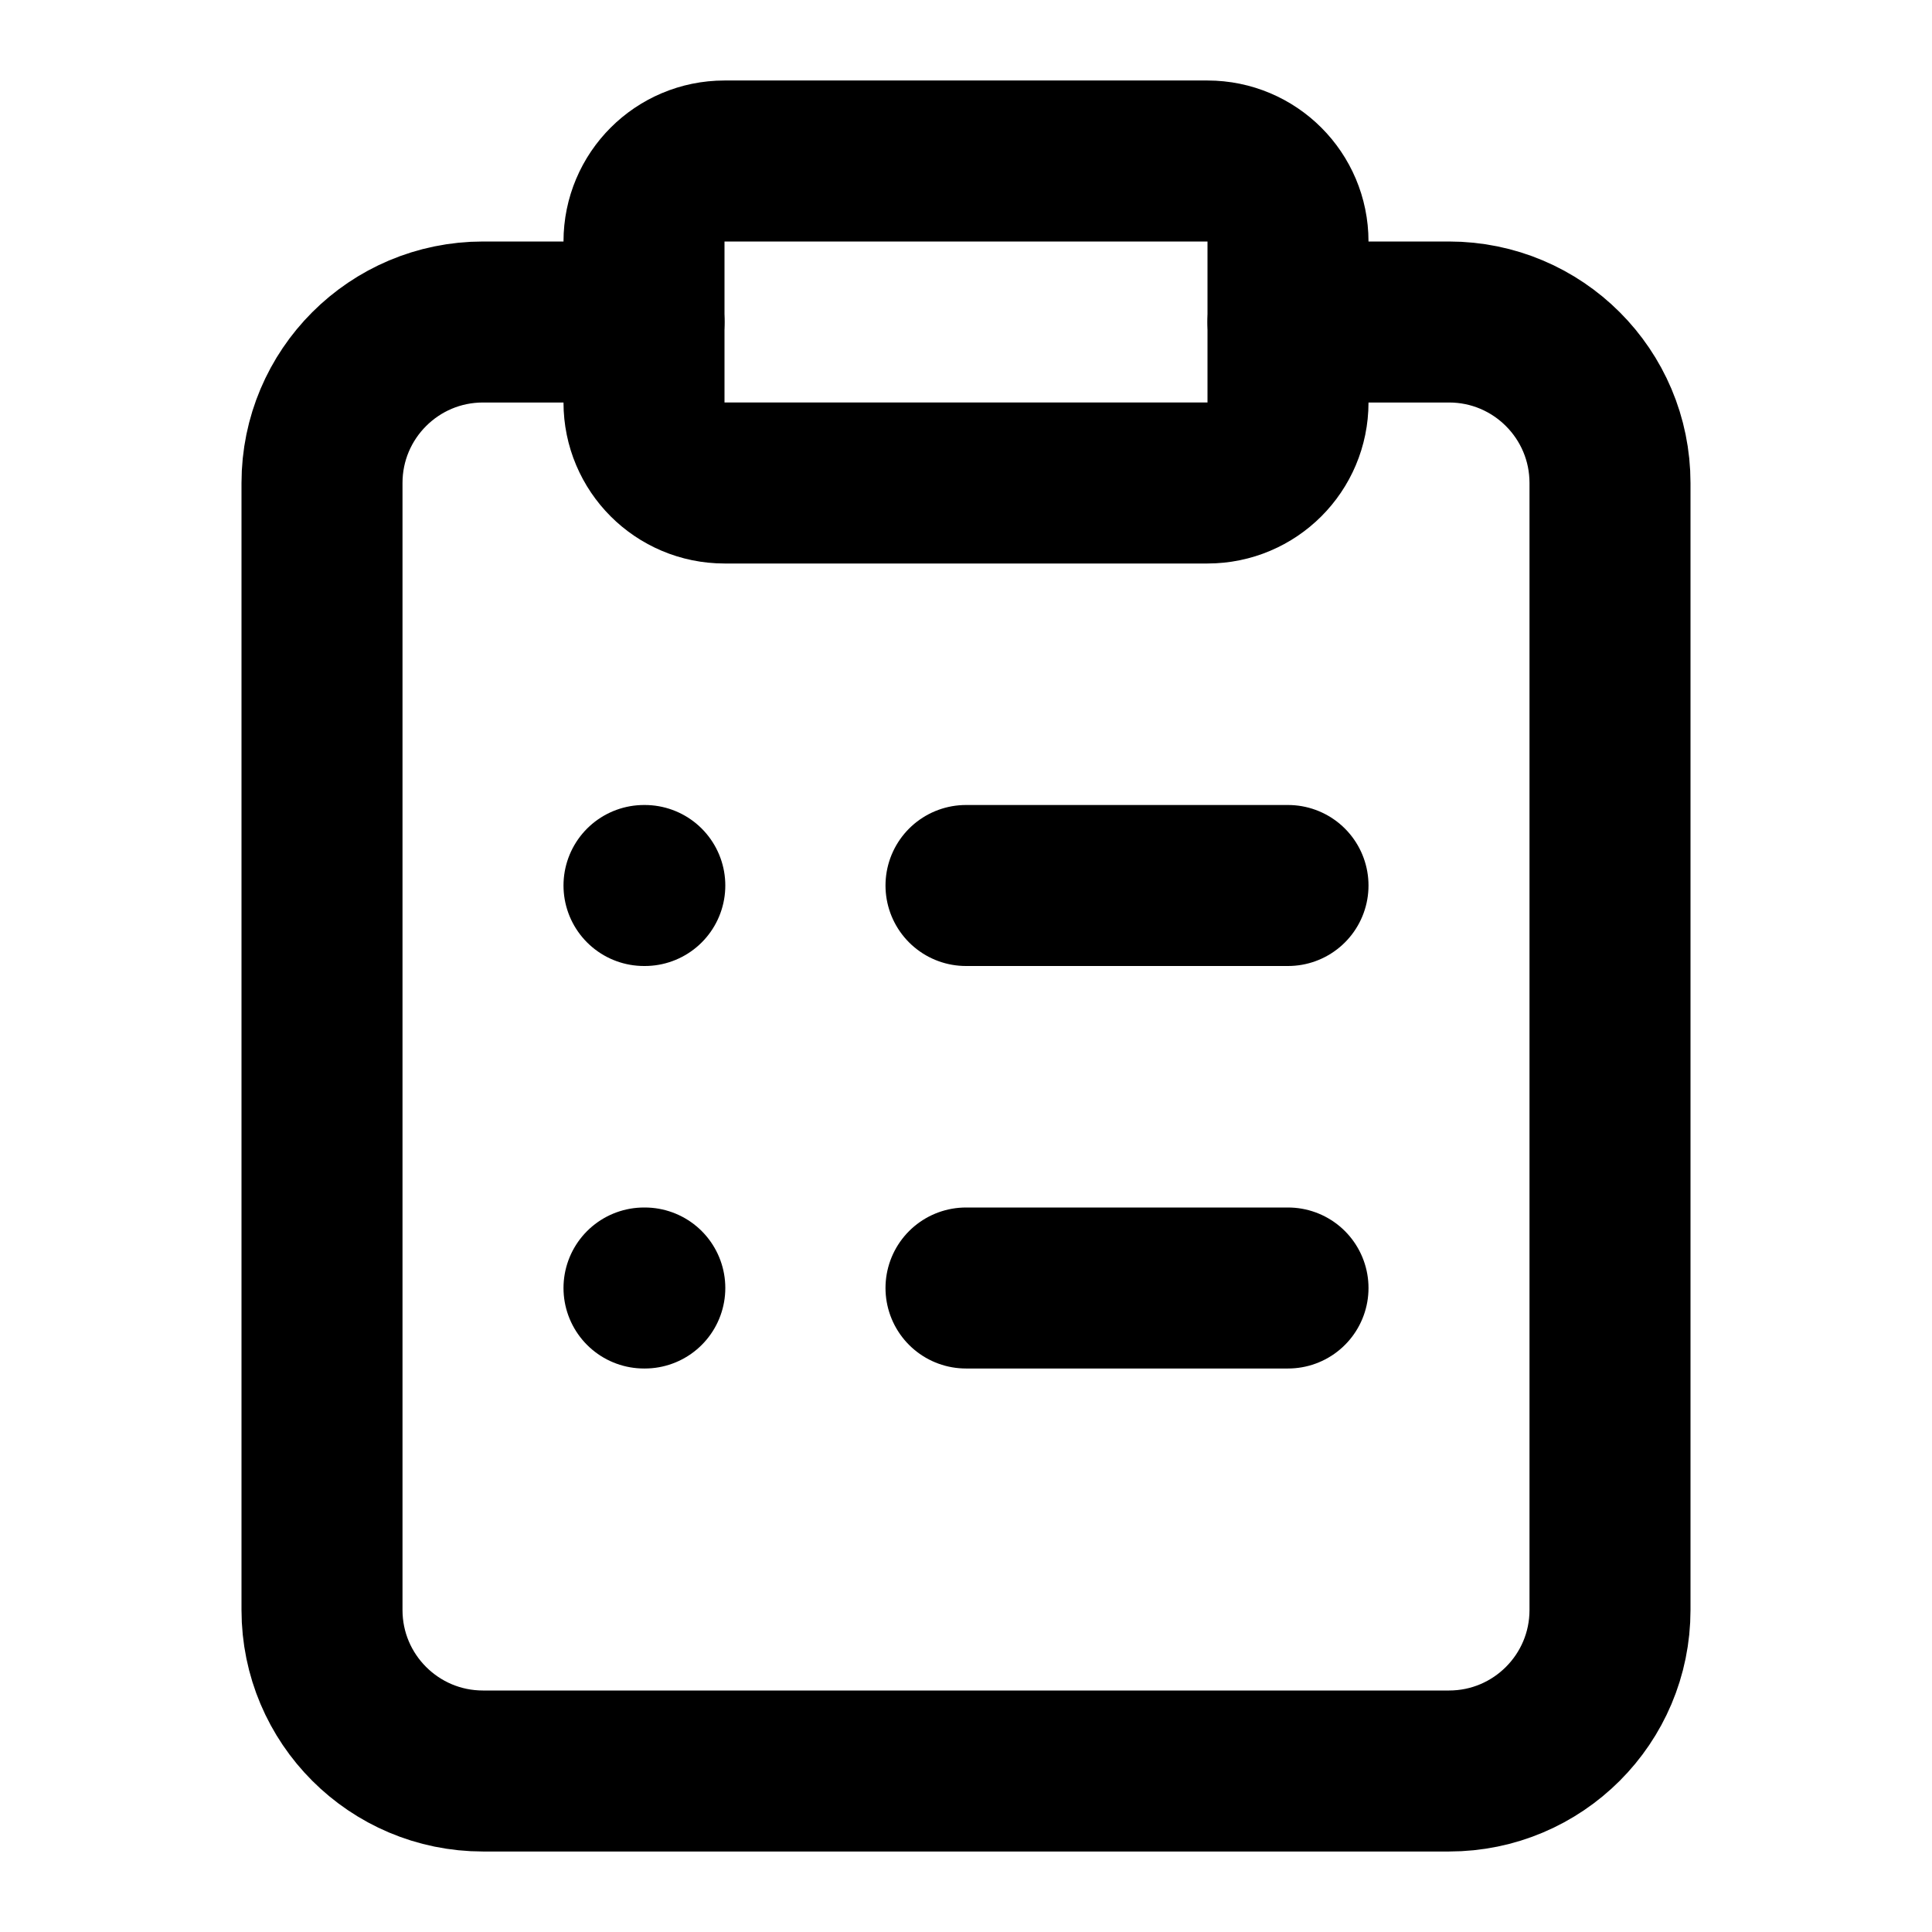
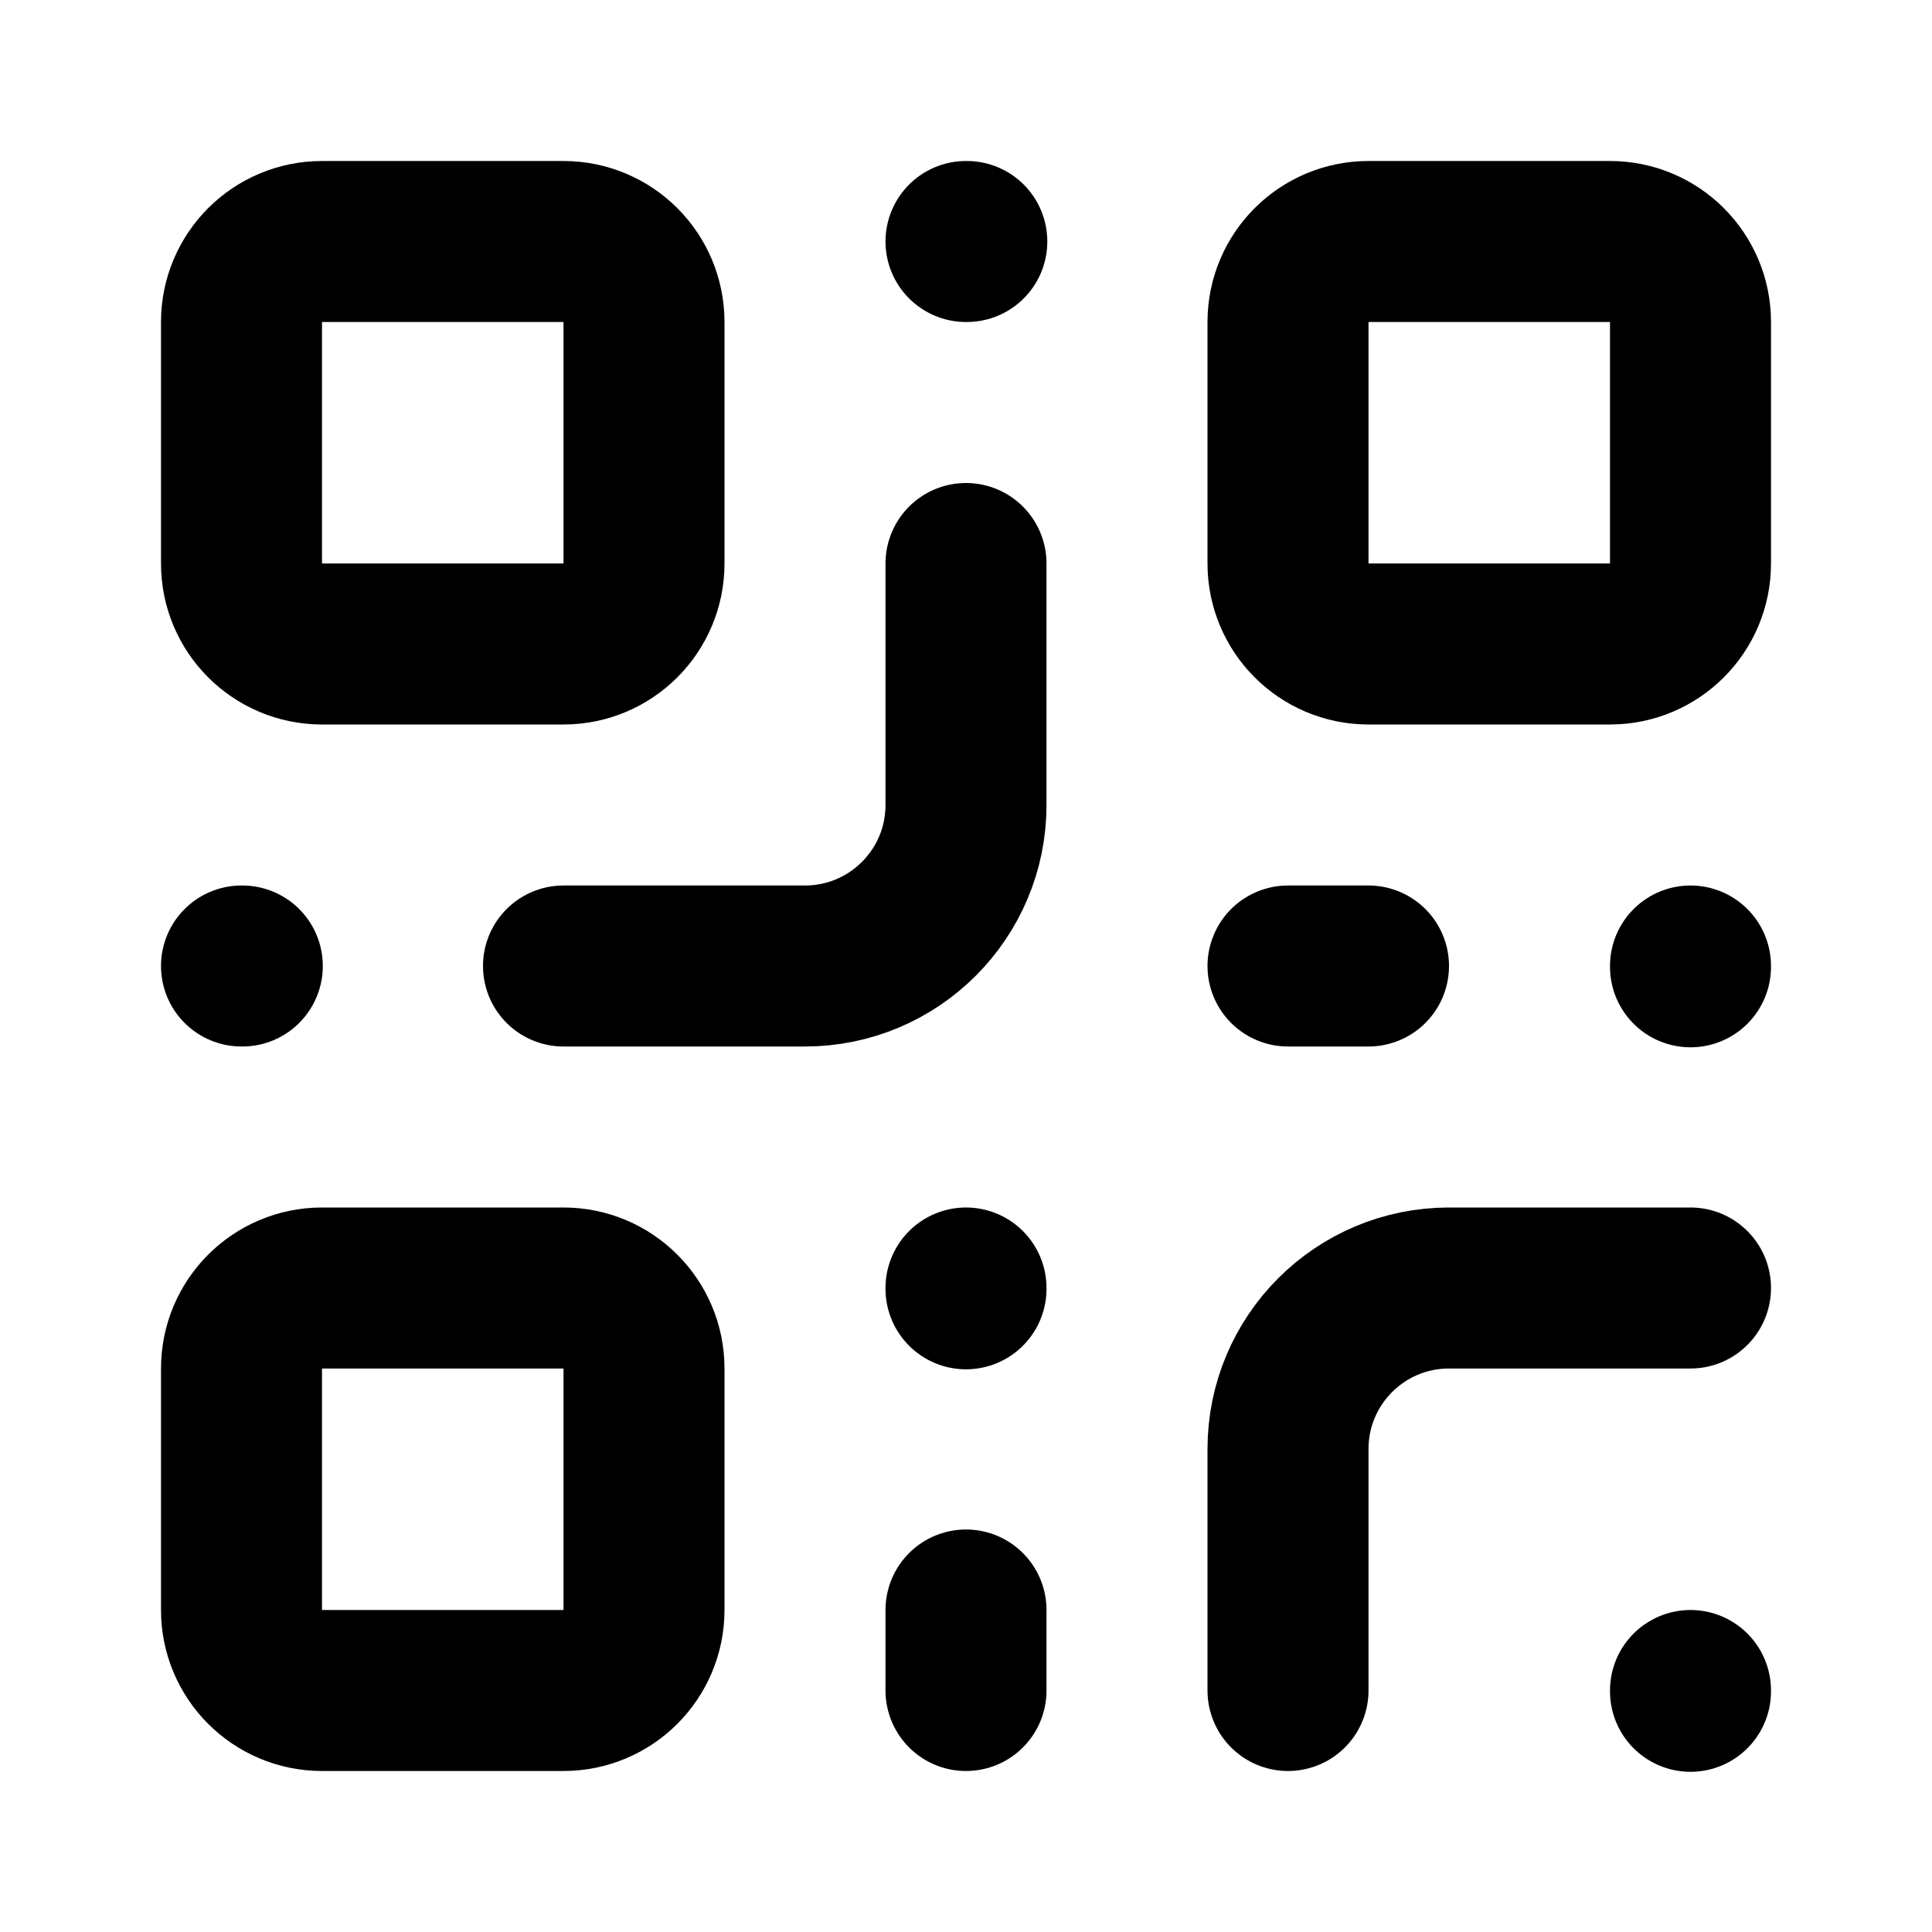
<svg xmlns="http://www.w3.org/2000/svg" width="24" height="24" viewBox="0 0 24 24" fill="none" stroke="#000" stroke-width="2" stroke-linecap="round" stroke-linejoin="round">
-   <rect width="8" height="4" x="8" y="2" rx="1" ry="1" />
-   <path d="M16 4h2a2 2 0 0 1 2 2v14a2 2 0 0 1-2 2H6a2 2 0 0 1-2-2V6a2 2 0 0 1 2-2h2" />
-   <path d="M12 11h4" />
-   <path d="M12 16h4" />
-   <path d="M8 11h.01" />
-   <path d="M8 16h.01" />
+   <rect width="5" height="5" x="3" y="3" rx="1" />
+   <rect width="5" height="5" x="16" y="3" rx="1" />
+   <rect width="5" height="5" x="3" y="16" rx="1" />
+   <path d="M21 16h-3a2 2 0 0 0-2 2v3" />
+   <path d="M21 21v.01" />
+   <path d="M12 7v3a2 2 0 0 1-2 2H7" />
+   <path d="M3 12h.01" />
+   <path d="M12 3h.01" />
+   <path d="M12 16v.01" />
+   <path d="M16 12h1" />
+   <path d="M21 12v.01" />
+   <path d="M12 21v-1" />
</svg>
